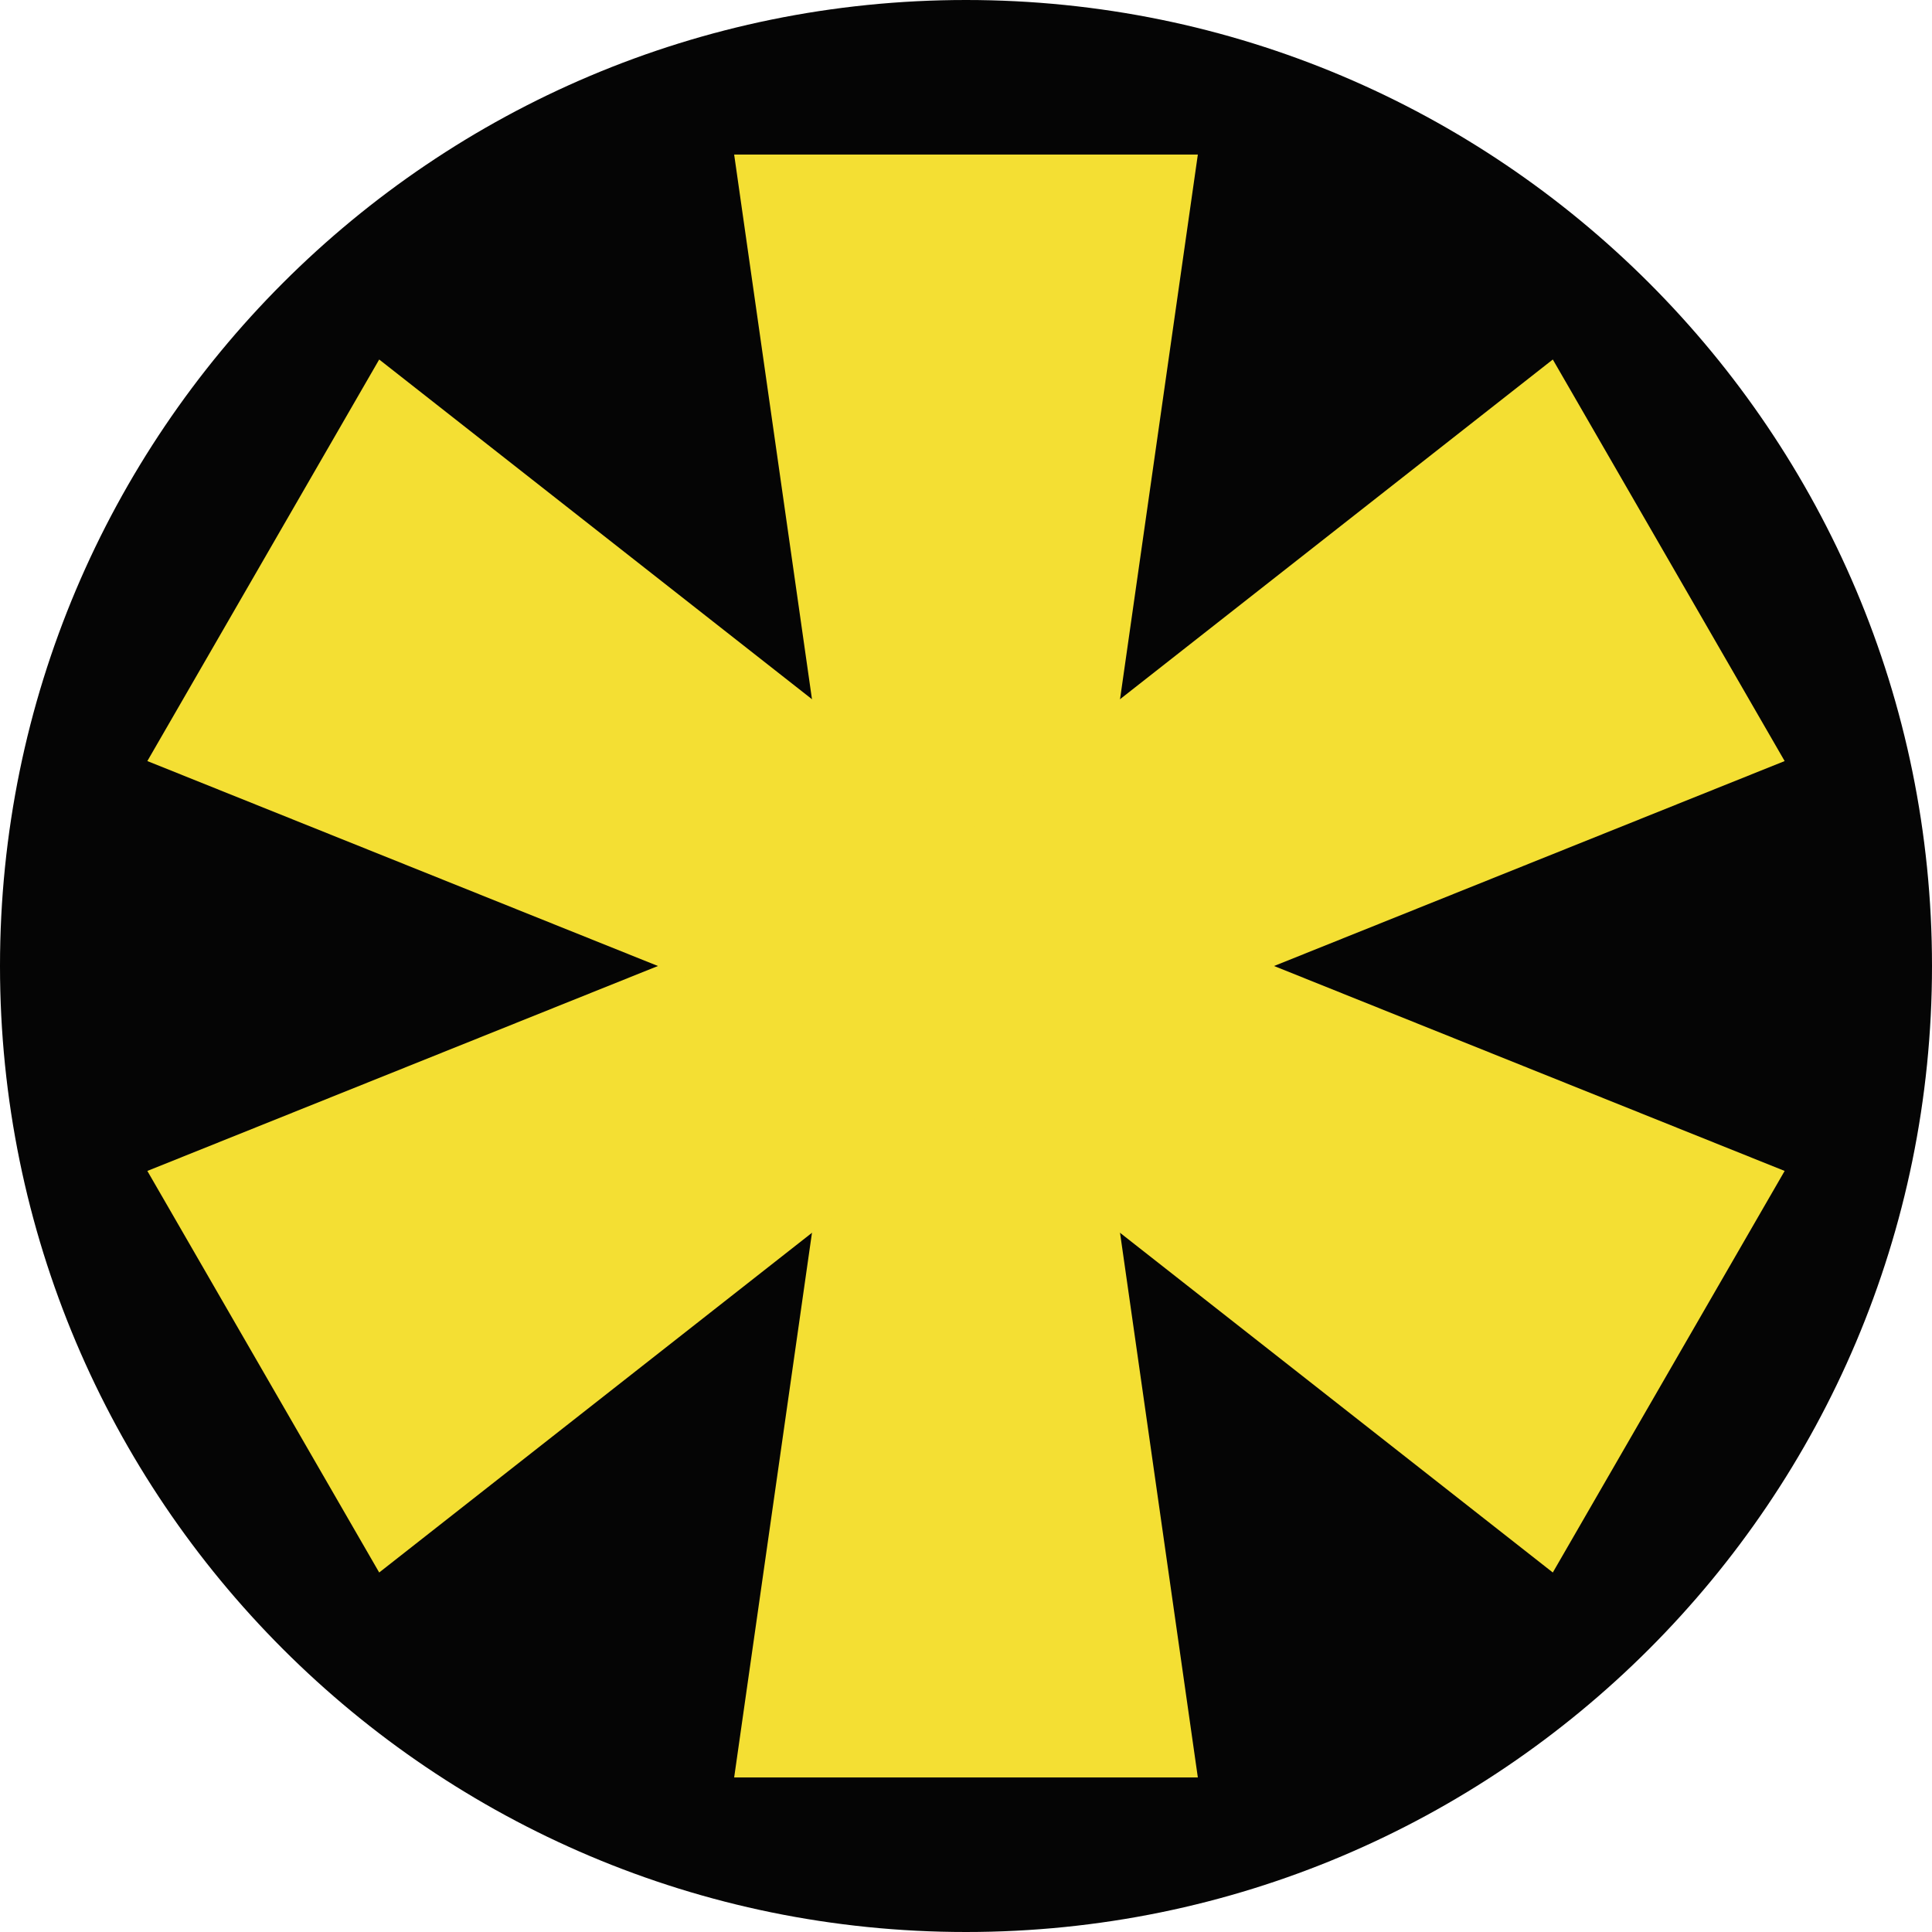
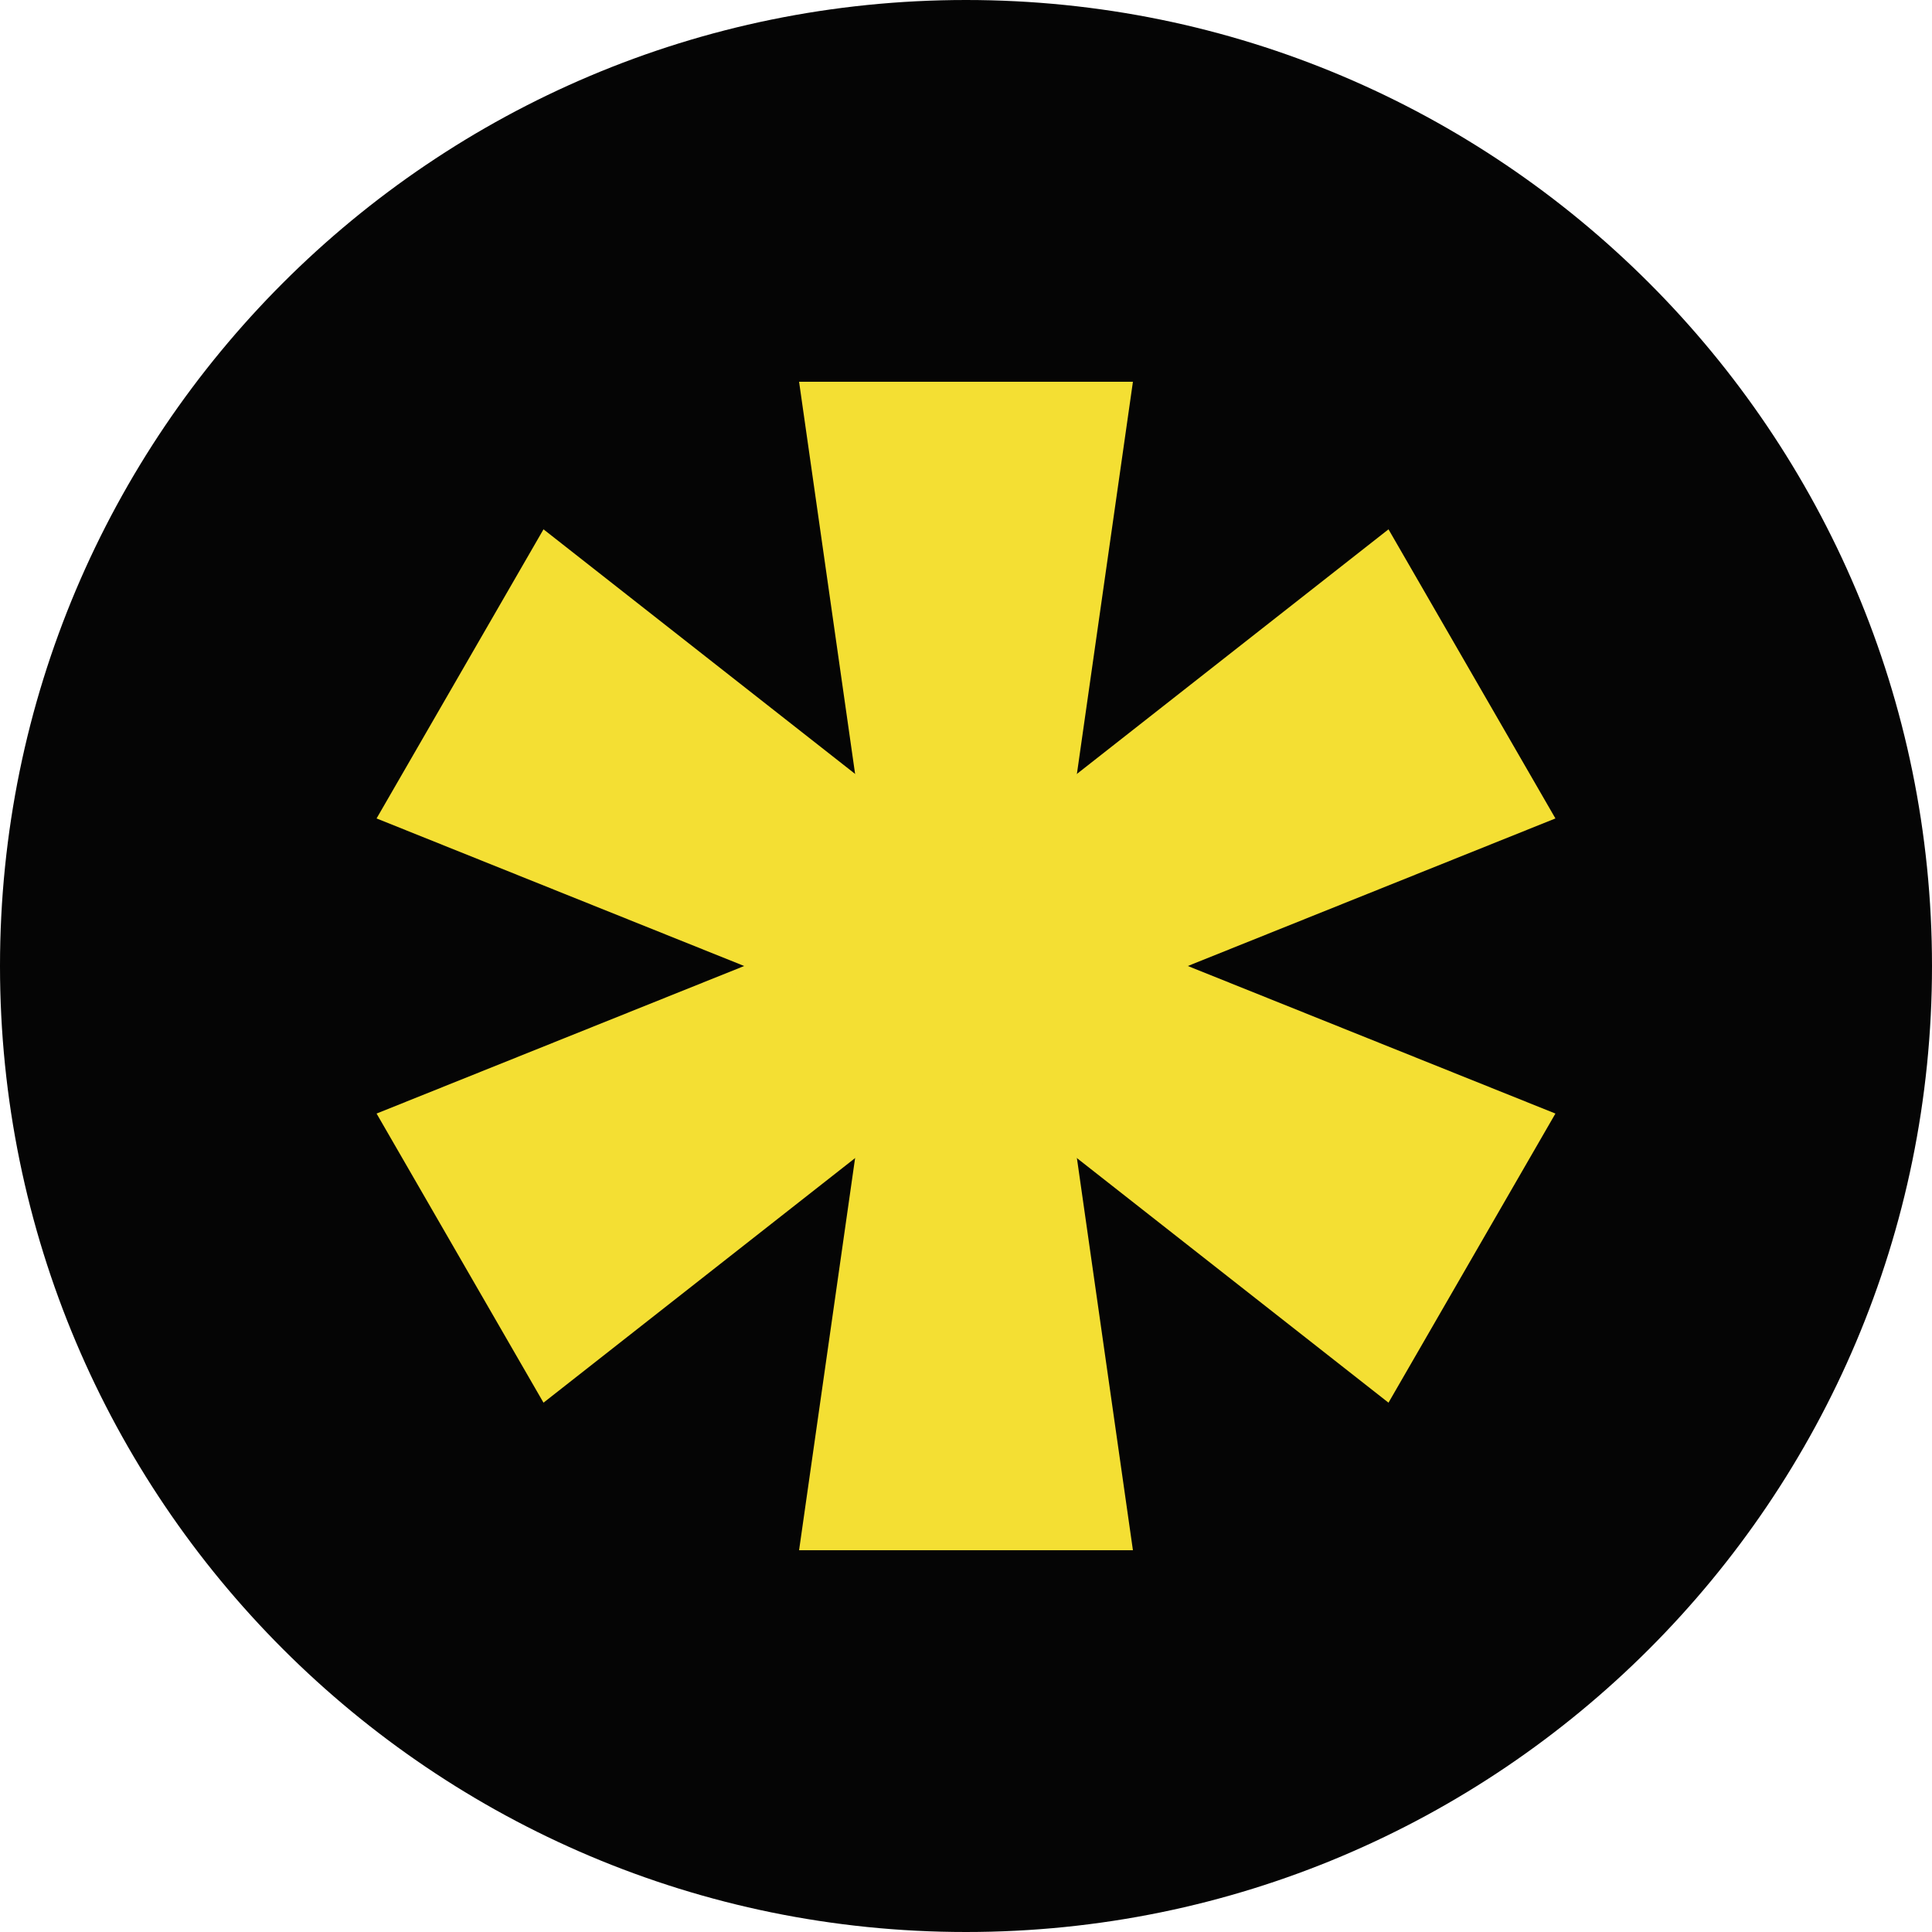
<svg xmlns="http://www.w3.org/2000/svg" viewBox="0 0 100 100">
  <circle cx="50" cy="50" r="50" fill="#050505" />
-   <g fill="#f4df33" transform="translate(50 50)">
+   <g fill="#f4df33" transform="translate(50 50) scale(0.72)">
    <polygon points="-12,-42 12,-42 6,0 12,42 -12,42 -6,0" />
    <polygon points="-12,-42 12,-42 6,0 12,42 -12,42 -6,0" transform="rotate(60)" />
    <polygon points="-12,-42 12,-42 6,0 12,42 -12,42 -6,0" transform="rotate(120)" />
  </g>
</svg>
